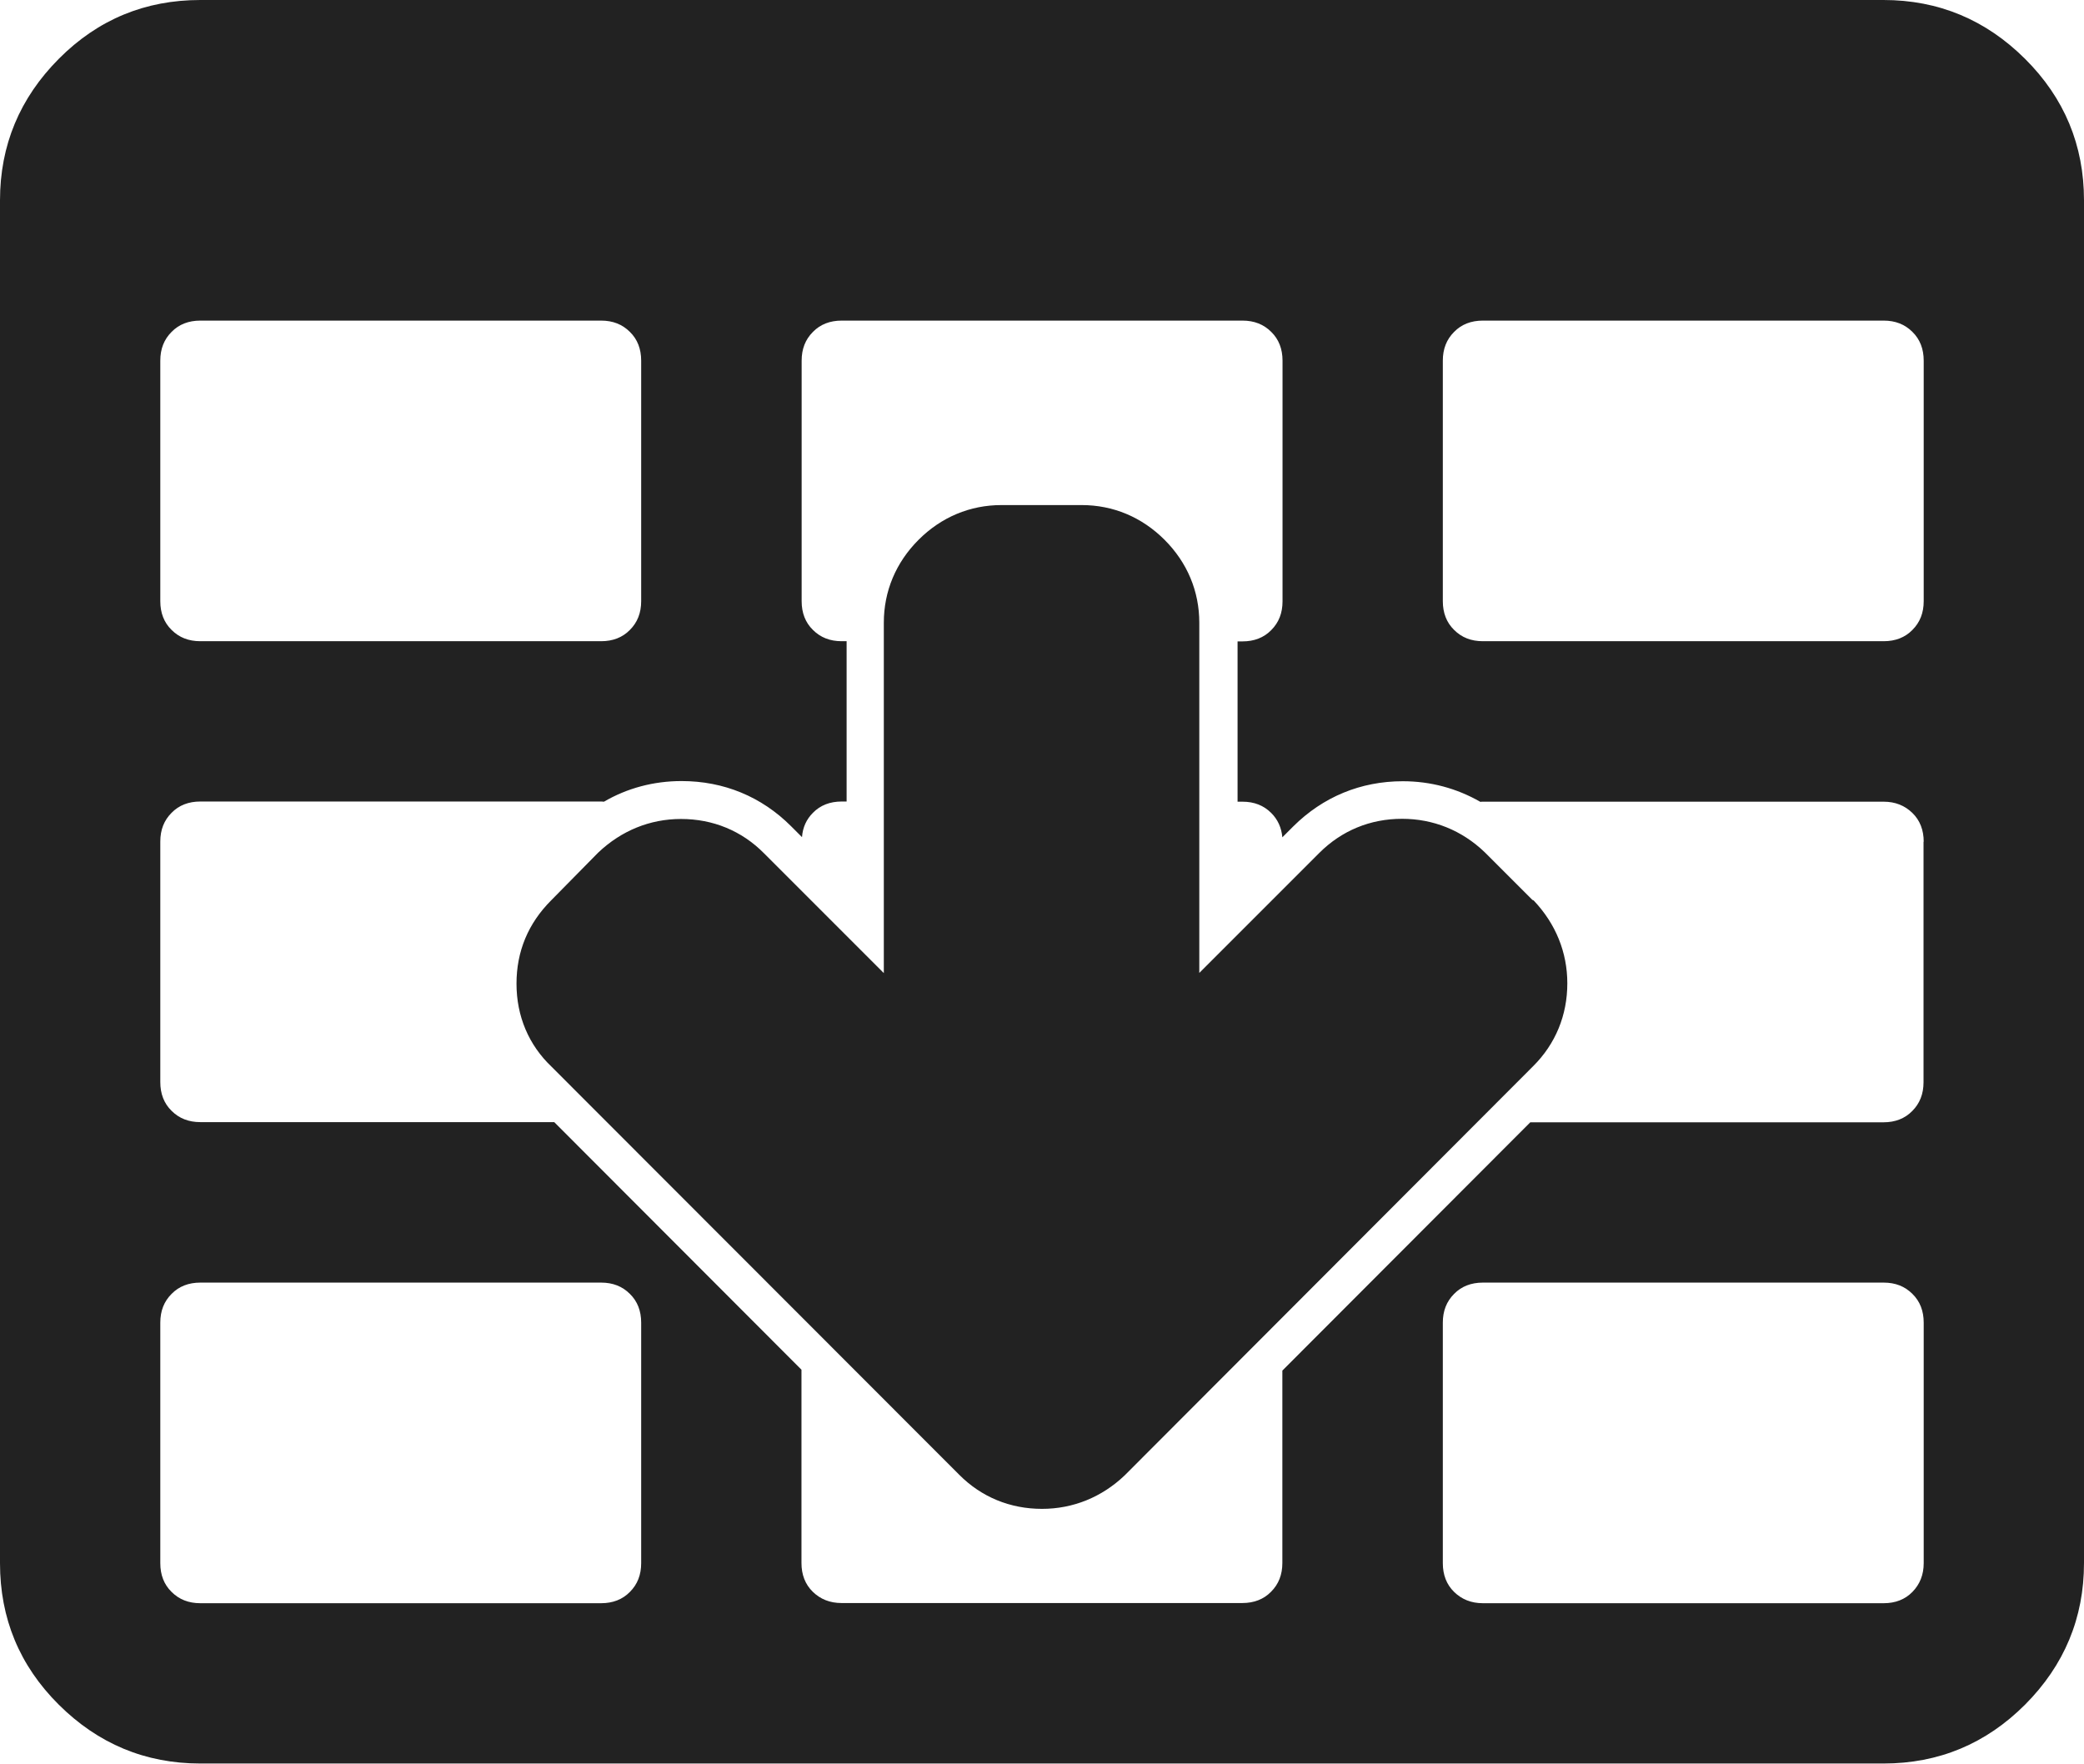
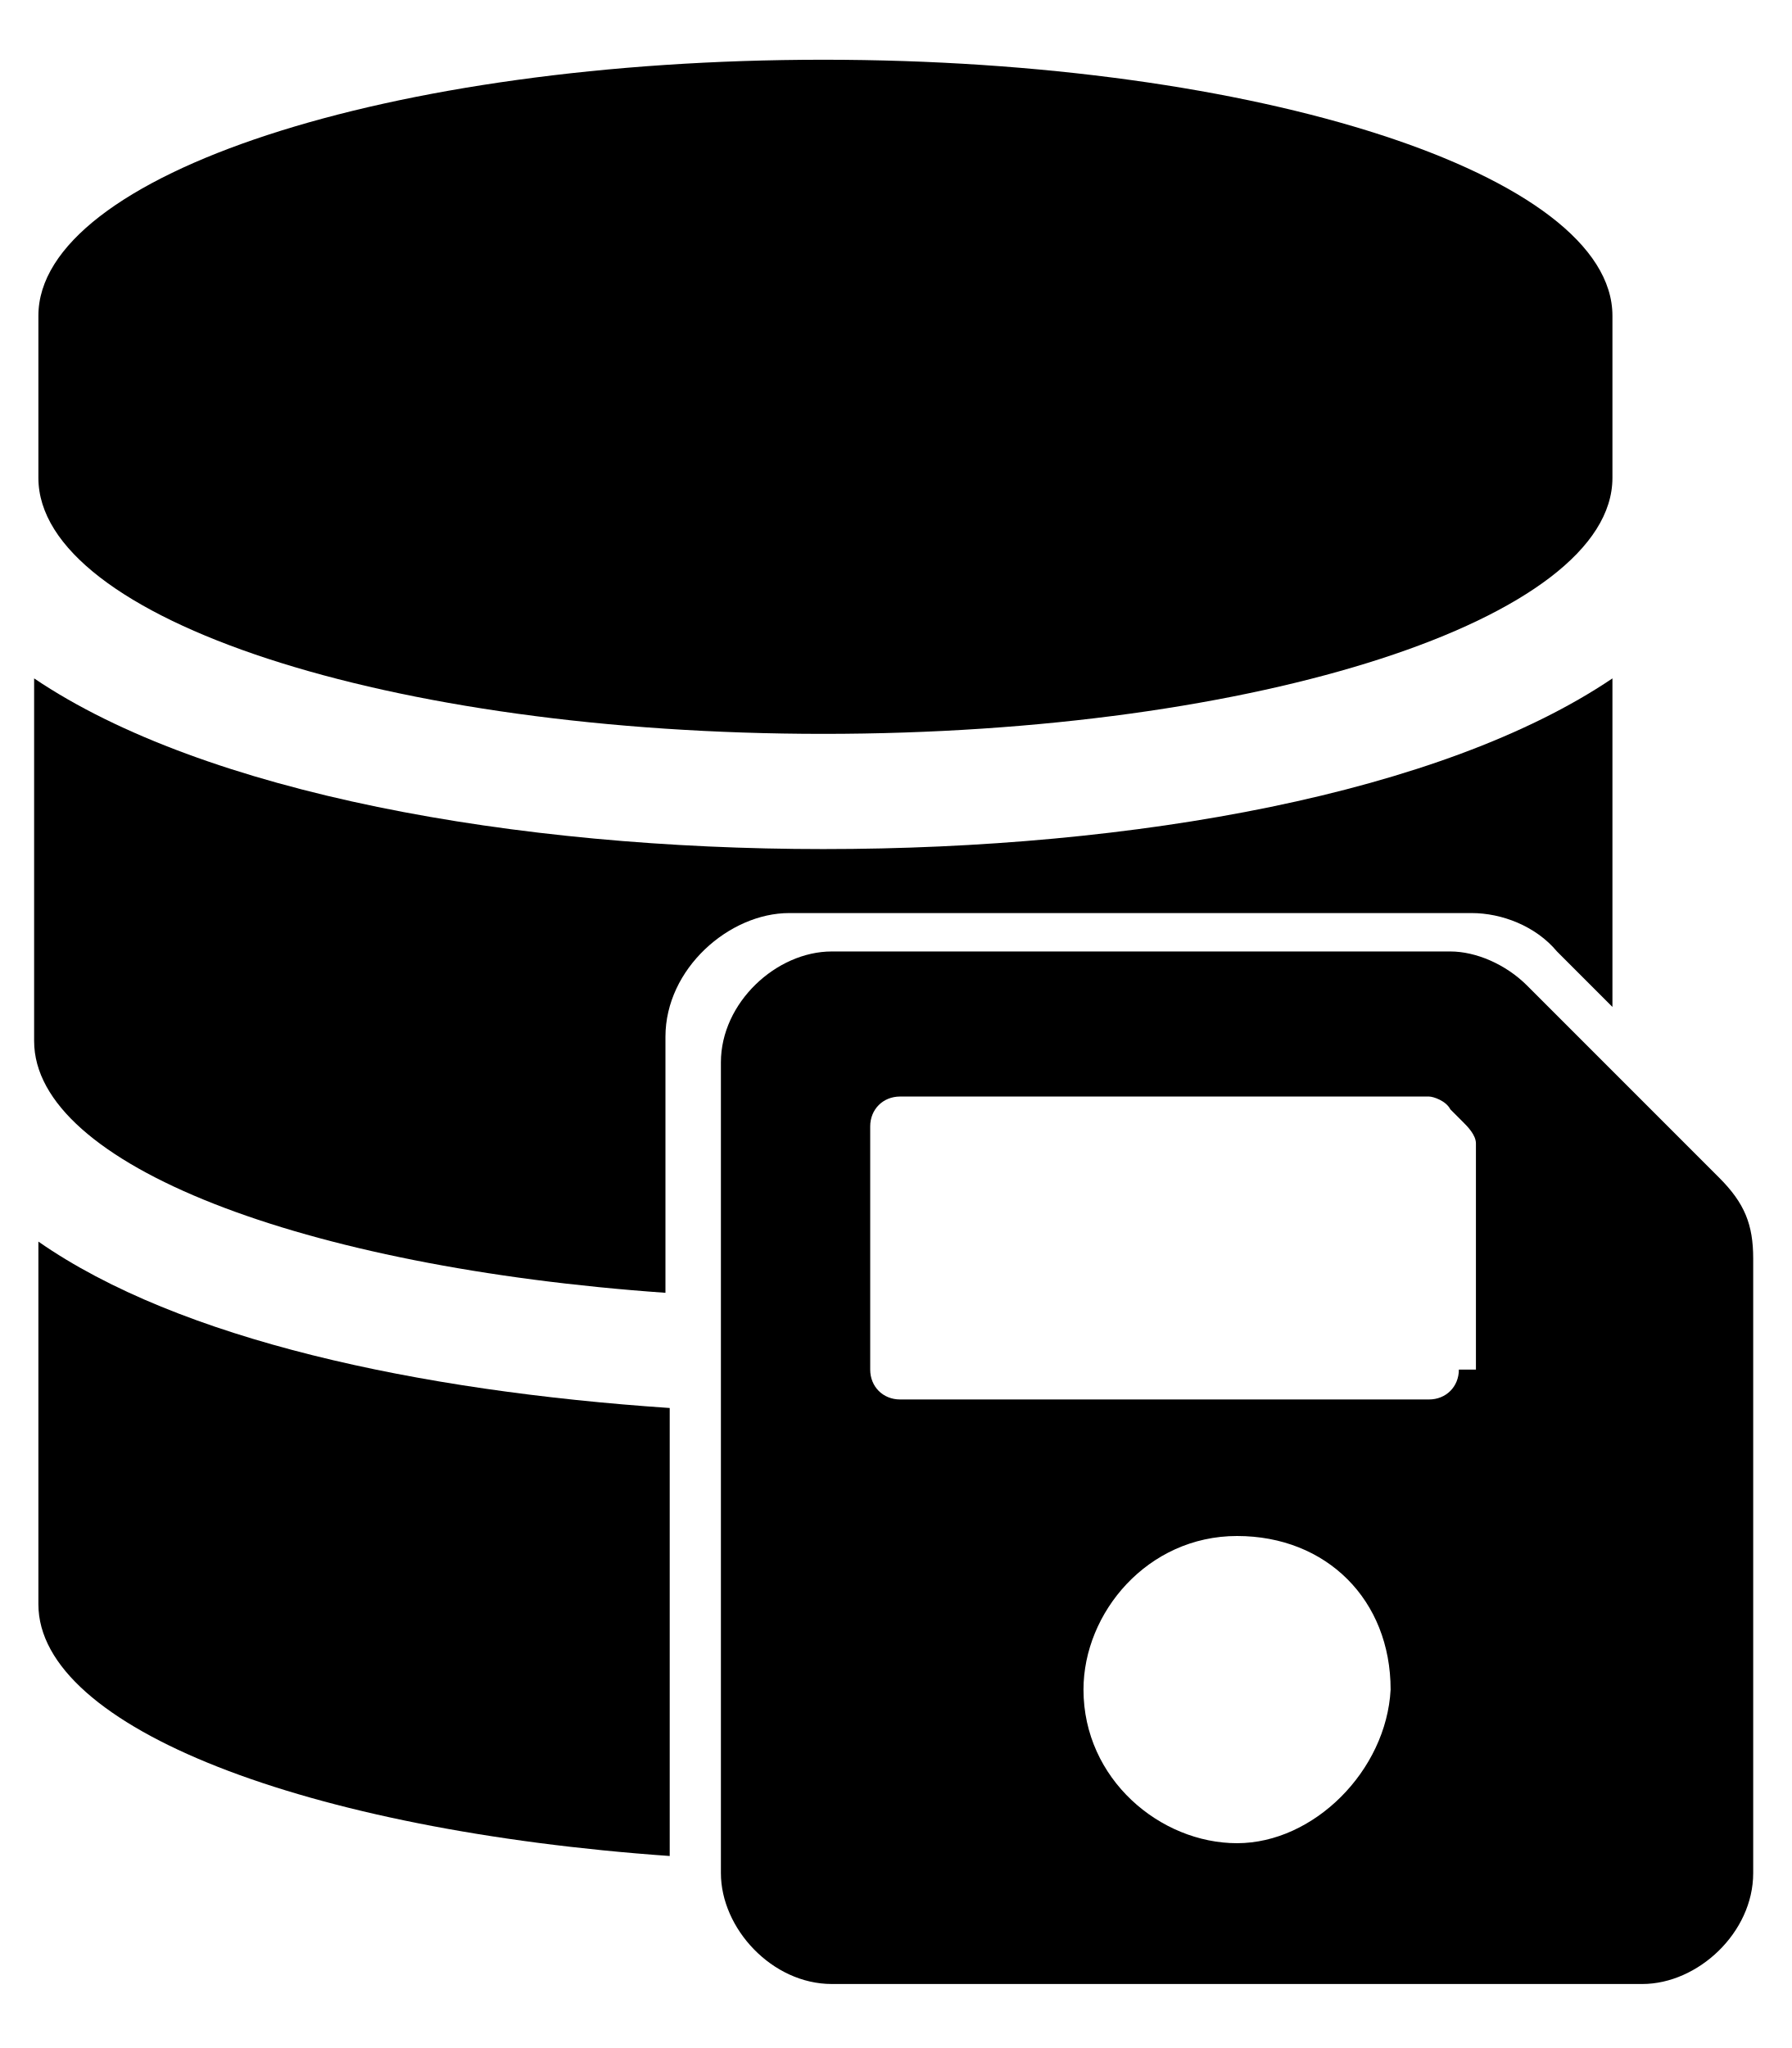
- <svg xmlns="http://www.w3.org/2000/svg" version="1.1" id="Layer_1" x="0px" y="0px" viewBox="0 0 1181.8 1000" style="enable-background:new 0 0 1181.8 1000;" xml:space="preserve">
-   <style type="text/css">
- 	.st0{fill:#222222;}
- </style>
-   <path class="st0" d="M869.8,510.7c12.4,13.1,19,29.3,19,46.9c0,18.1-6.7,34.4-19.4,47L638.2,836.2c-0.1,0.1-0.3,0.3-0.4,0.4  c-13,12.4-29.3,19-46.9,19c-18.1,0-34.4-6.7-47-19.4L312.9,605c-13.1-12.4-20-28.8-20-47.2c0-18.3,6.6-34.2,19.7-47.3l26.2-26.6  c0.1-0.1,0.4-0.4,0.5-0.5c13.1-12.4,29.3-19,46.9-19c18.1,0,34.4,6.7,47,19.4l68,68V353.1c0-17.8,6.8-34.1,19.7-47  c12.9-12.9,29.2-19.7,47-19.7h45.5c17.8,0,34.1,6.8,47,19.7c12.9,12.9,19.7,29.2,19.7,47v198.6l68-68c12.7-12.7,28.9-19.4,47-19.4  c17.6,0,33.9,6.5,46.9,19c0.1,0.1,0.3,0.3,0.4,0.4l26.6,26.6C869.5,510.4,869.7,510.6,869.8,510.7z M1181.8,113.6v772.7  c0,31.2-11.2,58-33.4,80.3c-22.2,22.2-49,33.4-80.3,33.4H113.6c-31.2,0-58-11.2-80.3-33.4S0,917.6,0,886.4V113.6  c0-31.2,11.2-58,33.4-80.3S82.4,0,113.6,0h954.5c31.2,0,58,11.2,80.3,33.4C1170.7,55.6,1181.8,82.4,1181.8,113.6z M90.9,340.9  c0,6.6,2.1,12.1,6.4,16.3c4.3,4.3,9.7,6.4,16.3,6.4h227.3c6.6,0,12.1-2.1,16.3-6.4c4.3-4.3,6.4-9.7,6.4-16.3V204.5  c0-6.6-2.1-12.1-6.4-16.3c-4.3-4.3-9.7-6.4-16.3-6.4H113.6c-6.6,0-12.1,2.1-16.3,6.4c-4.3,4.3-6.4,9.7-6.4,16.3V340.9z M363.6,750  c0-6.6-2.1-12.1-6.4-16.3c-4.3-4.3-9.7-6.4-16.3-6.4H113.6c-6.6,0-12.1,2.1-16.3,6.4c-4.3,4.3-6.4,9.7-6.4,16.3v136.4  c0,6.6,2.1,12.1,6.4,16.3c4.3,4.3,9.7,6.4,16.3,6.4h227.3c6.6,0,12.1-2.1,16.3-6.4c4.3-4.3,6.4-9.7,6.4-16.3V750z M1090.9,750  c0-6.6-2.1-12.1-6.4-16.3c-4.3-4.3-9.7-6.4-16.3-6.4H840.9c-6.6,0-12.1,2.1-16.3,6.4c-4.3,4.3-6.4,9.7-6.4,16.3v136.4  c0,6.6,2.1,12.1,6.4,16.3s9.7,6.4,16.3,6.4h227.3c6.6,0,12.1-2.1,16.3-6.4s6.4-9.7,6.4-16.3V750z M1090.9,477.3  c0-6.6-2.1-12.1-6.4-16.3s-9.7-6.4-16.3-6.4H840.9c-0.5,0-0.9,0-1.4,0.1c-13.4-7.7-28.3-11.7-44-11.7c-23.9,0-45.3,8.9-62.1,25.6  l-6.2,6.2c-0.5-5.5-2.6-10.1-6.3-13.8c-4.3-4.3-9.7-6.4-16.3-6.4h-2.8v-90.9h2.8c6.6,0,12.1-2.1,16.3-6.4c4.3-4.3,6.4-9.7,6.4-16.3  V204.5c0-6.6-2.1-12.1-6.4-16.3c-4.3-4.3-9.7-6.4-16.3-6.4H477.3c-6.6,0-12.1,2.1-16.3,6.4c-4.3,4.3-6.4,9.7-6.4,16.3v136.4  c0,6.6,2.1,12.1,6.4,16.3c4.3,4.3,9.7,6.4,16.3,6.4h2.8v90.9h-2.8c-6.6,0-12.1,2.1-16.3,6.4c-3.7,3.7-5.8,8.3-6.2,13.8l-6.2-6.2  c-16.8-16.8-38.2-25.6-62.1-25.6c-15.8,0-30.8,4-44,11.7c-0.4,0-0.9-0.1-1.4-0.1H113.6c-6.6,0-12.1,2.1-16.3,6.4  c-4.3,4.3-6.4,9.7-6.4,16.3v136.4c0,6.6,2.1,12.1,6.4,16.3c4.3,4.3,9.7,6.4,16.3,6.4h200.7l140.2,140.4v109.6  c0,6.6,2.1,12.1,6.4,16.3s9.7,6.4,16.3,6.4h227.3c6.6,0,12.1-2.1,16.3-6.4c4.3-4.3,6.4-9.7,6.4-16.3V777.2l140.6-140.8h200.3  c6.6,0,12.1-2.1,16.3-6.4c4.3-4.3,6.4-9.7,6.4-16.3V477.3z M1090.9,204.5c0-6.6-2.1-12.1-6.4-16.3c-4.3-4.3-9.7-6.4-16.3-6.4H840.9  c-6.6,0-12.1,2.1-16.3,6.4c-4.3,4.3-6.4,9.7-6.4,16.3v136.4c0,6.6,2.1,12.1,6.4,16.3c4.3,4.3,9.7,6.4,16.3,6.4h227.3  c6.6,0,12.1-2.1,16.3-6.4c4.3-4.3,6.4-9.7,6.4-16.3V204.5z" />
+ <svg xmlns="http://www.w3.org/2000/svg" version="1.1" id="Layer_1" x="0px" y="0px" viewBox="0 0 42 48" style="enable-background:new 0 0 42 48;" xml:space="preserve">
+   <g>
+     <path d="M40.3,27.6l-4.5-4.5c-0.5-0.5-1.2-0.8-1.8-0.8H19.5c-1.3,0-2.6,1.2-2.6,2.6v19c0,1.3,1.2,2.6,2.6,2.6h19   c1.3,0,2.6-1.2,2.6-2.6V29.5C41.1,28.7,40.9,28.2,40.3,27.6z M29,43.2c-1.8,0-3.6-1.5-3.6-3.6c0-1.8,1.5-3.6,3.6-3.6   c2.1,0,3.6,1.5,3.6,3.6C32.5,41.5,30.8,43.2,29,43.2z M34.5,32.1h-0.3c0,0.4-0.3,0.7-0.7,0.7H21.1c-0.4,0-0.7-0.3-0.7-0.7v-5.7   c0-0.4,0.3-0.7,0.7-0.7h12.4c0.1,0,0.4,0.1,0.5,0.3l0.3,0.3c0.1,0.1,0.3,0.3,0.3,0.5V32.1z" />
+     <path d="M19.3,17.2c10.2,0,18.5-2.7,18.5-6V7.4c0-3.3-8.3-6-18.5-6S0.9,4.1,0.9,7.4v3.8C0.9,14.5,9.1,17.2,19.3,17.2z" />
+     <path d="M34.5,21.4c0.7,0,1.5,0.3,2,0.9l1.3,1.3v-7.7c-4,2.7-11.2,4-18.5,4c-7.2,0-14.5-1.3-18.5-4v8.5c0,2.9,6.3,5.3,14.8,5.9v-6   c0-1.6,1.5-2.9,2.9-2.9H34.5z" />
+     <path d="M0.9,37.6c0,2.9,6.3,5.3,14.8,5.9V33c-5.9-0.4-11.5-1.6-14.8-3.9V37.6z" />
+   </g>
</svg>
